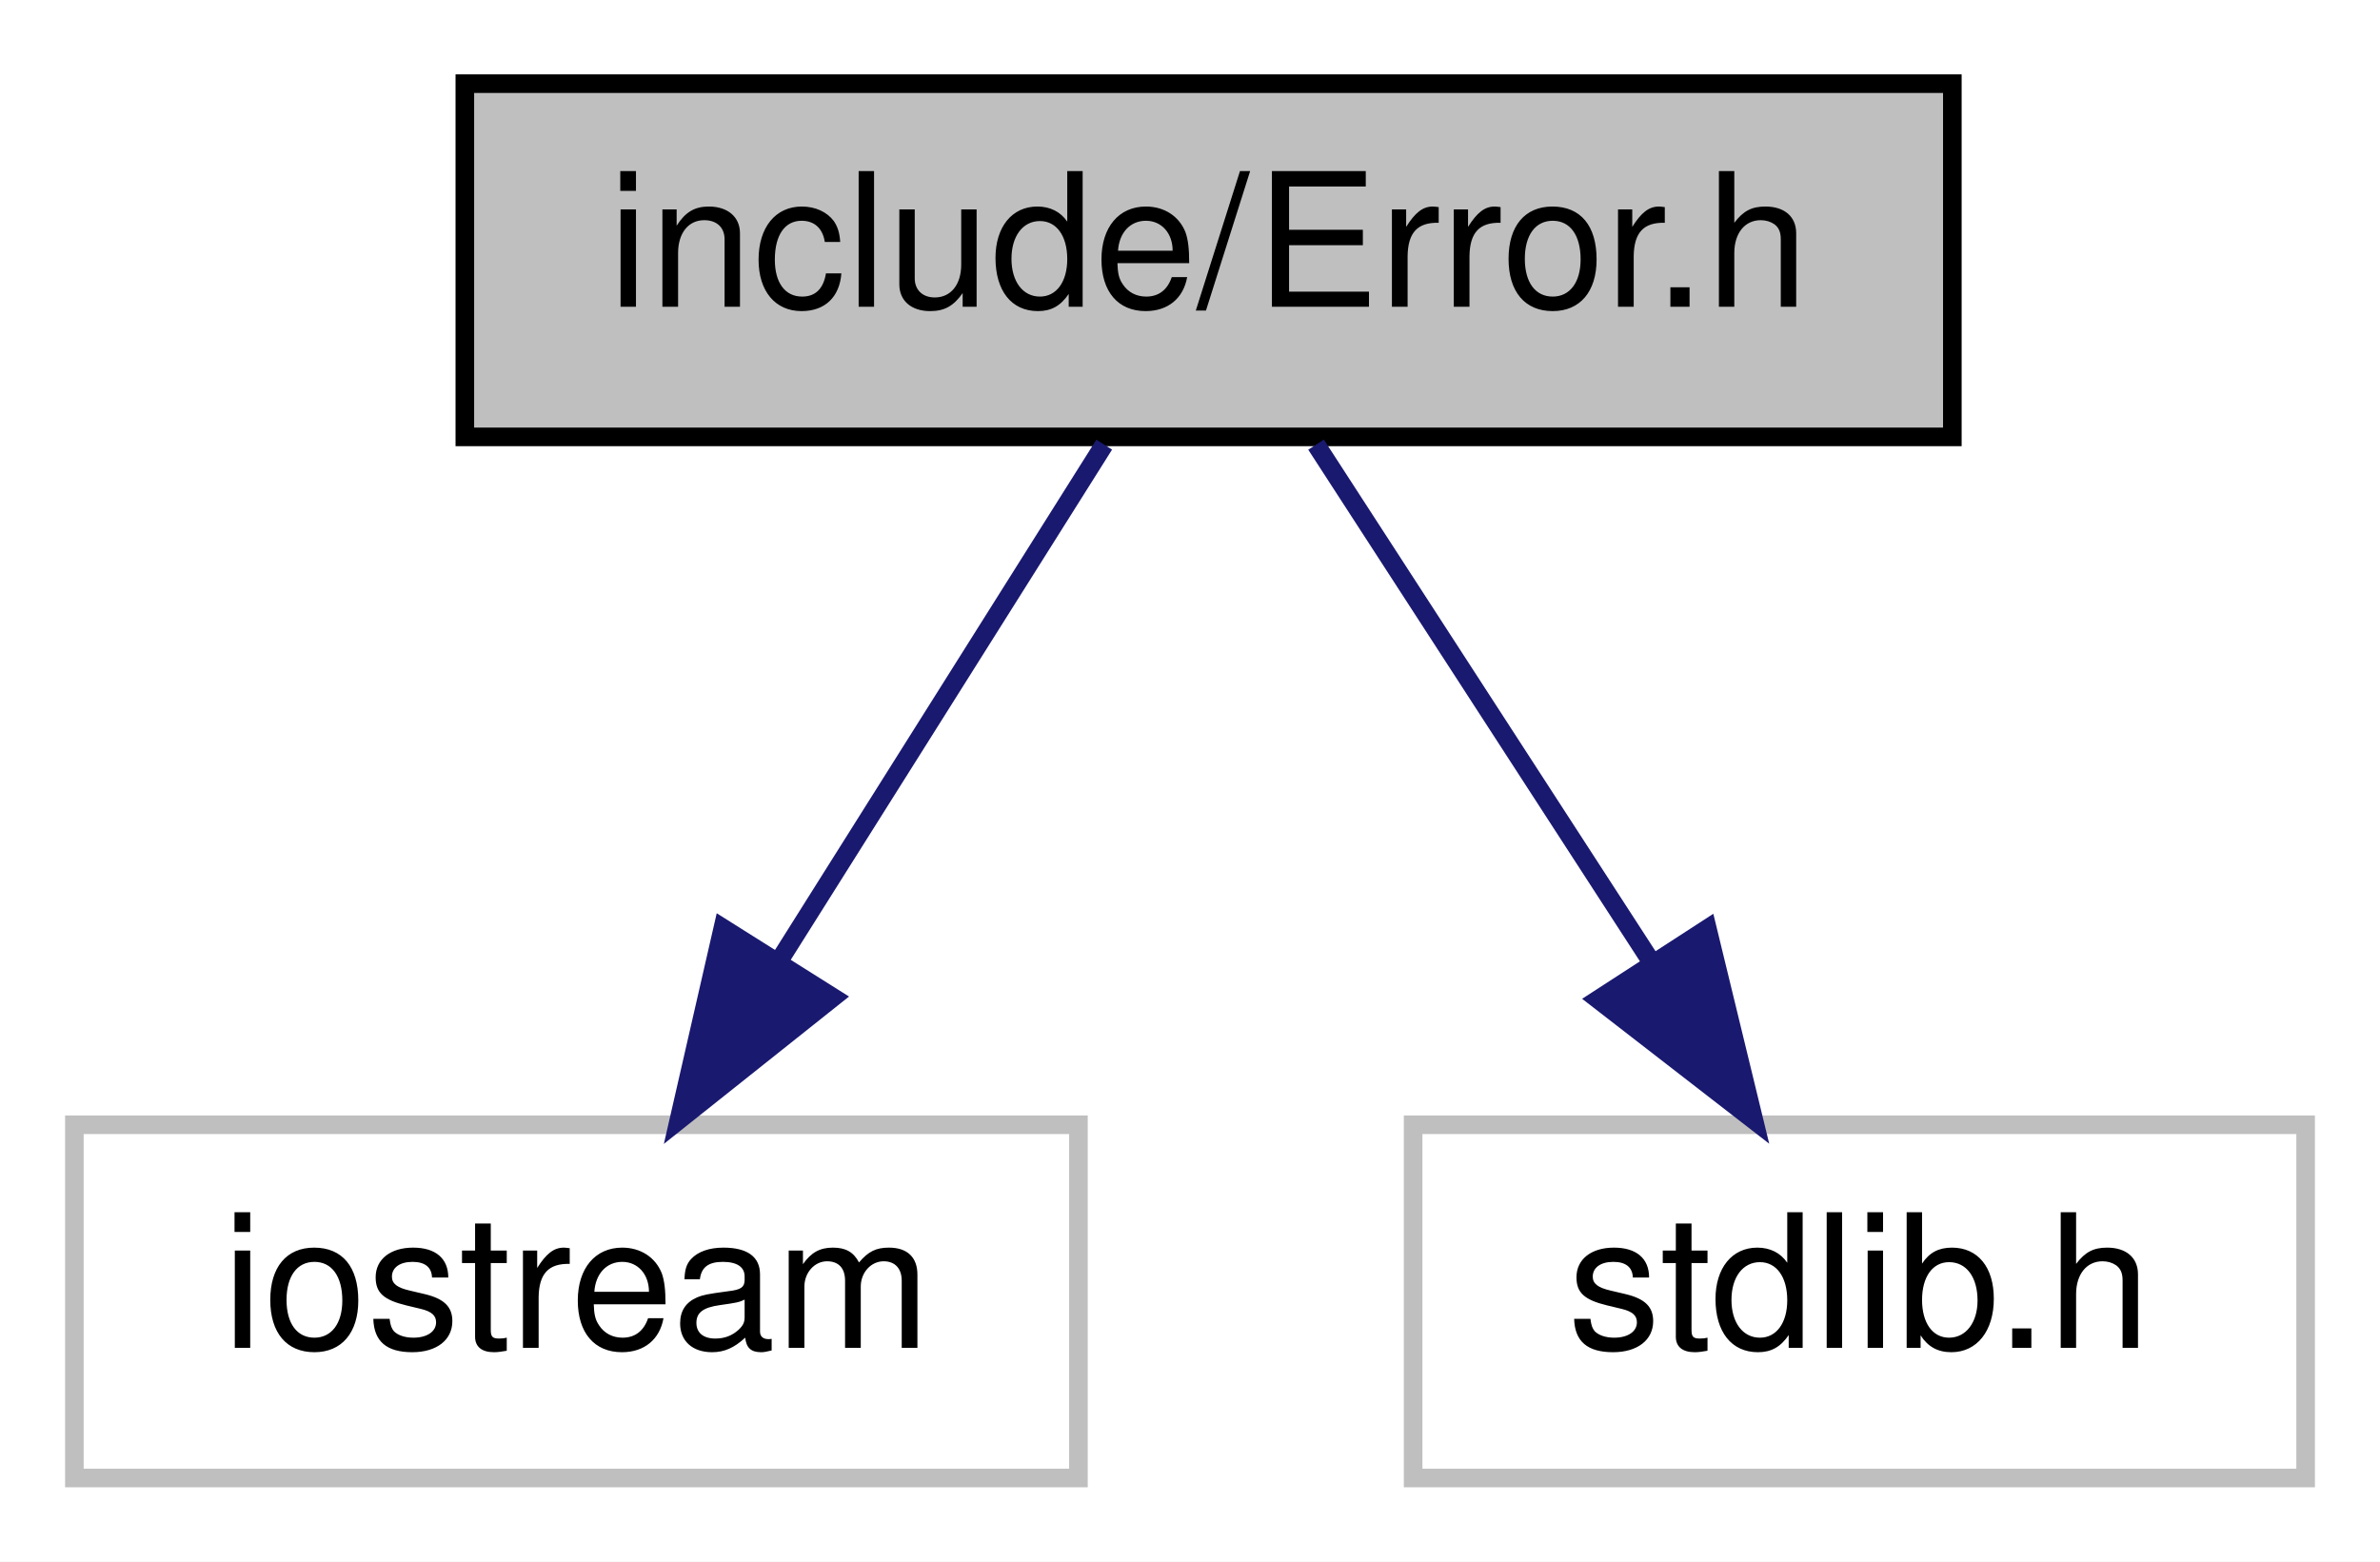
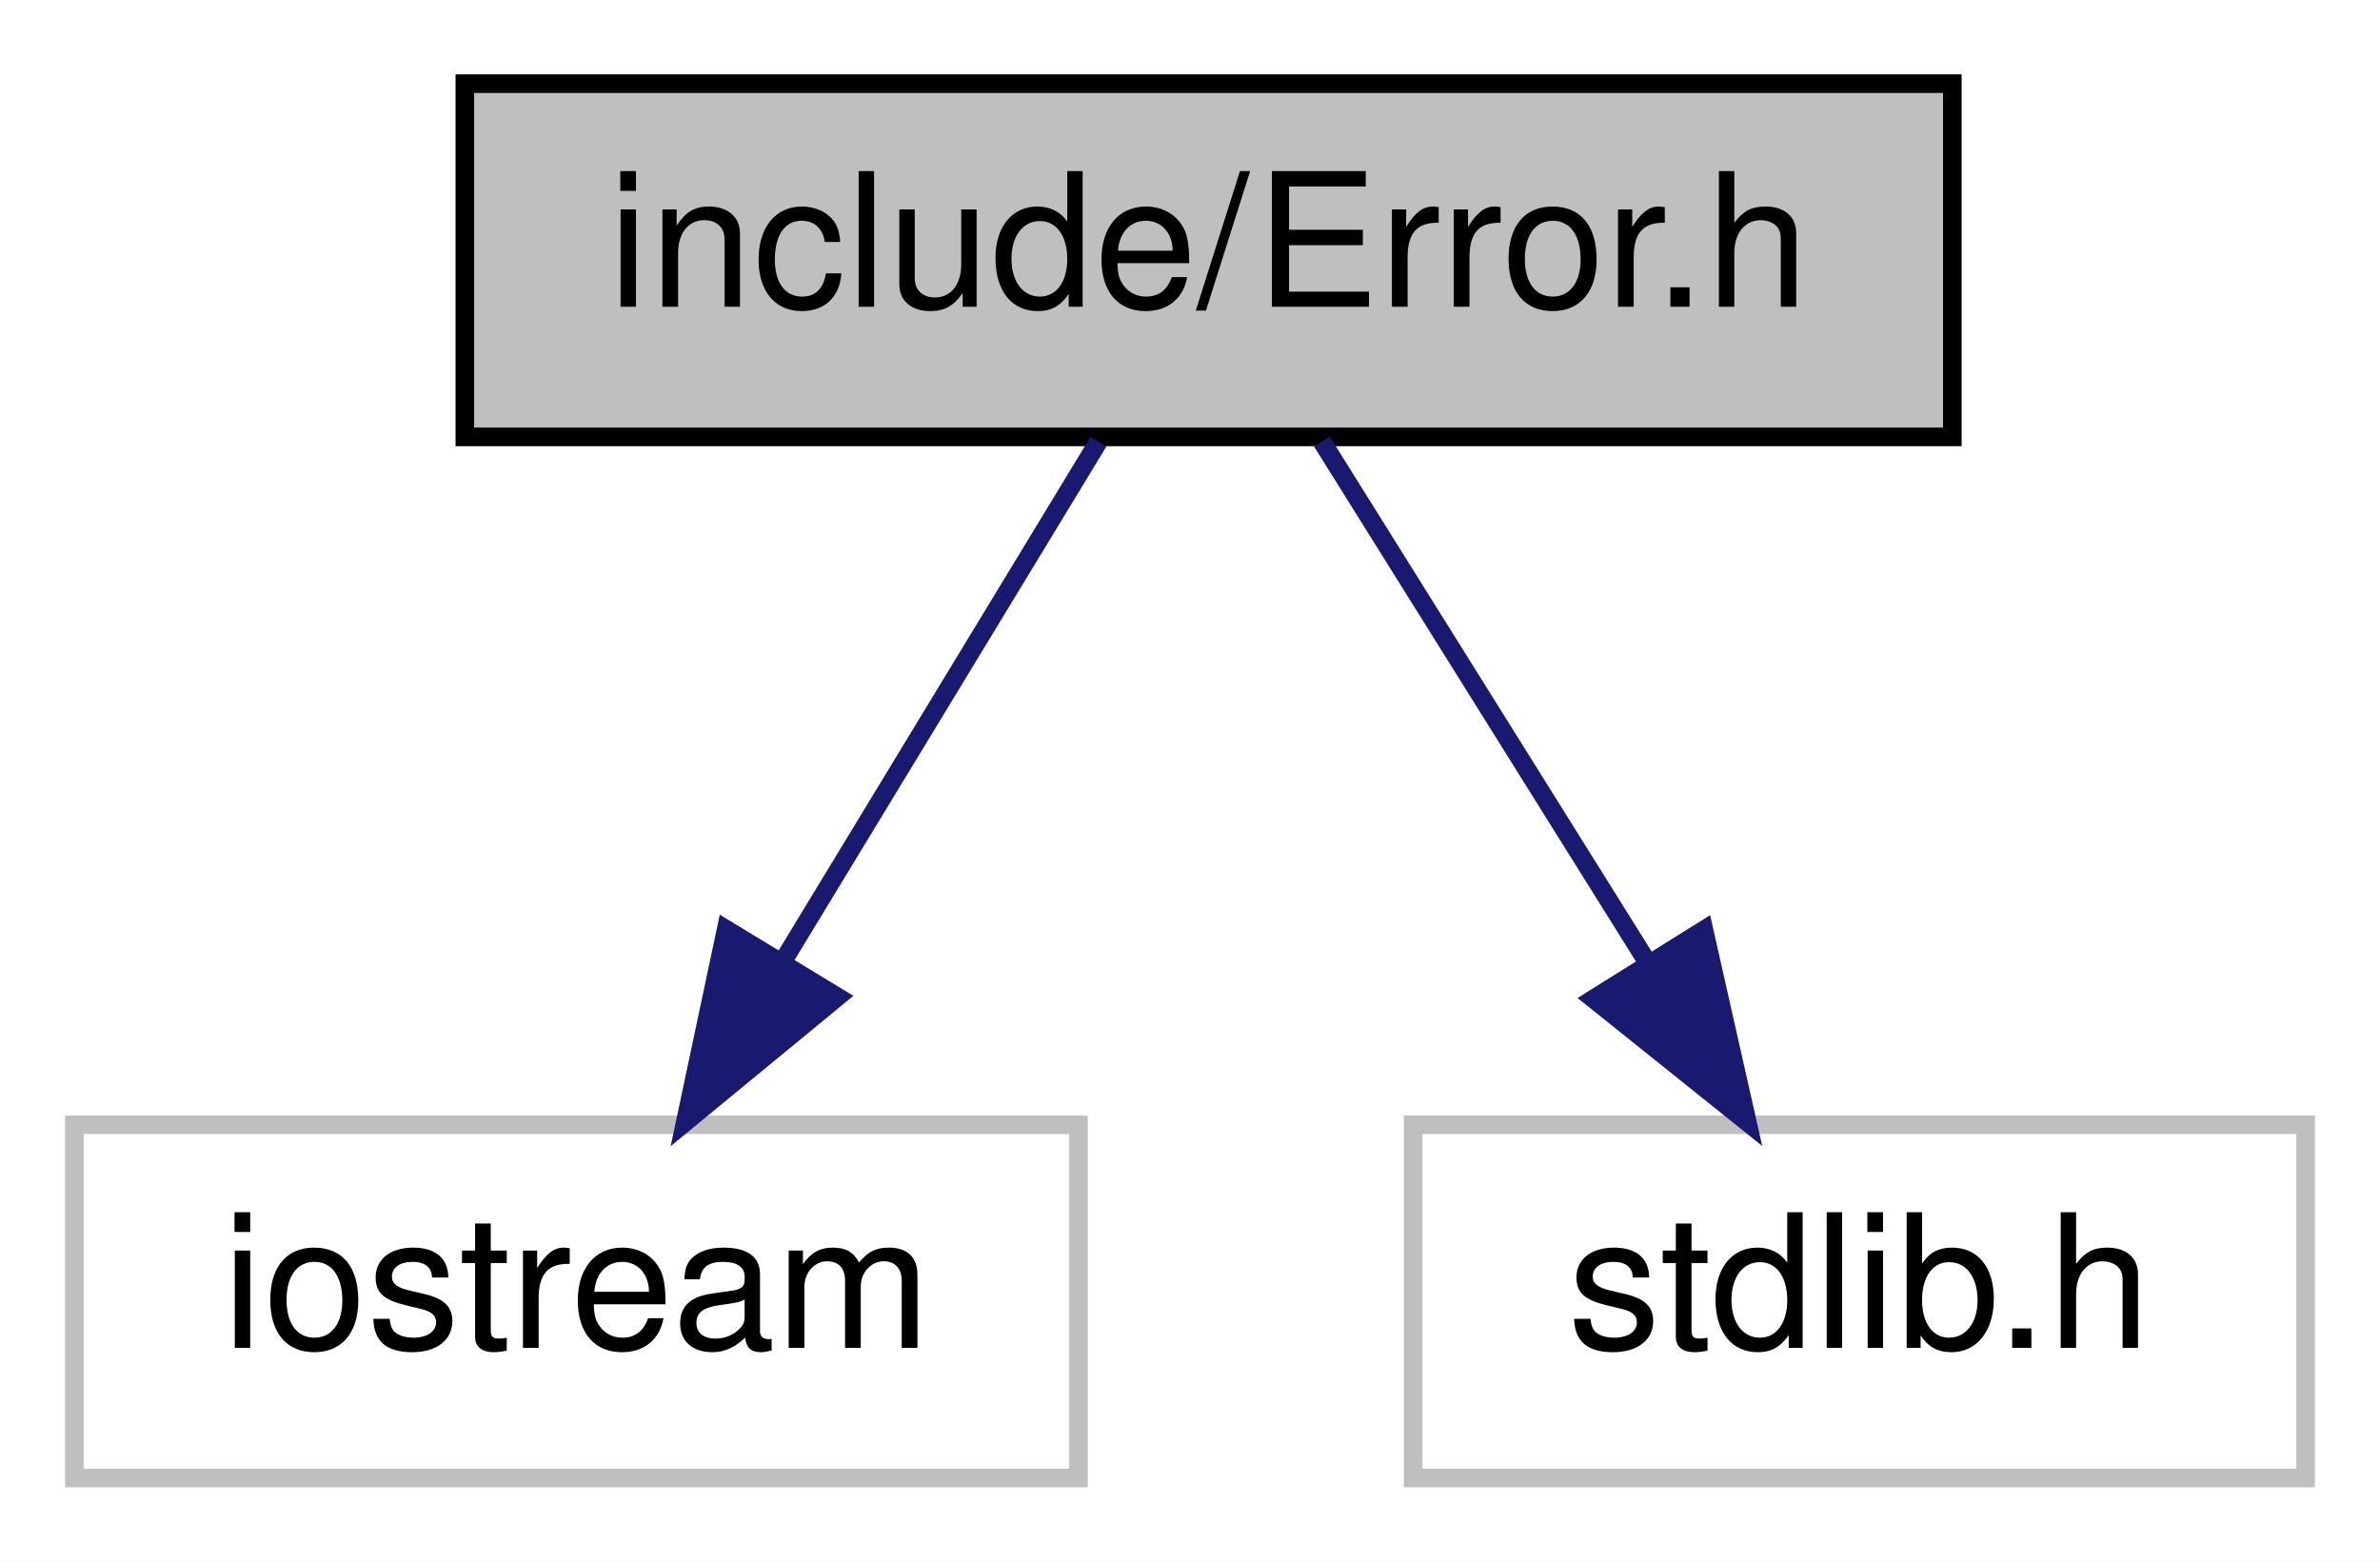
<svg xmlns="http://www.w3.org/2000/svg" width="128pt" height="84pt" viewBox="0.00 0.00 128.00 84.00">
  <g id="graph0" class="graph" transform="scale(1 1) rotate(0) translate(4 80)">
-     <polygon fill="white" stroke="none" points="-4,4 -4,-80 124,-80 124,4 -4,4" />
+     <polygon fill="#ffffff" stroke="transparent" points="-4,4 -4,-80 124,-80 124,4 -4,4" />
    <g id="node1" class="node">
-       <polygon fill="#bfbfbf" stroke="black" points="21,-56.5 21,-75.5 101,-75.5 101,-56.5 21,-56.5" />
-       <text text-anchor="middle" x="61" y="-63.5" font-family="Helvetica,sans-Serif" font-size="10.00">include/Error.h</text>
+       <polygon fill="#bfbfbf" stroke="#000000" points="21,-56.5 21,-75.5 101,-75.5 101,-56.5 21,-56.5" />
+       <text text-anchor="middle" x="61" y="-63.5" font-family="Helvetica,sans-Serif" font-size="10.00" fill="#000000">include/Error.h</text>
    </g>
    <g id="node2" class="node">
-       <polygon fill="white" stroke="#bfbfbf" points="0,-0.5 0,-19.5 54,-19.5 54,-0.5 0,-0.5" />
-       <text text-anchor="middle" x="27" y="-7.5" font-family="Helvetica,sans-Serif" font-size="10.00">iostream</text>
+       <polygon fill="#ffffff" stroke="#bfbfbf" points="0,-.5 0,-19.5 54,-19.5 54,-.5 0,-.5" />
+       <text text-anchor="middle" x="27" y="-7.5" font-family="Helvetica,sans-Serif" font-size="10.00" fill="#000000">iostream</text>
    </g>
    <g id="edge1" class="edge">
-       <path fill="none" stroke="midnightblue" d="M55.386,-56.083C50.633,-48.534 43.682,-37.495 37.848,-28.23" />
-       <polygon fill="midnightblue" stroke="midnightblue" points="40.8,-26.349 32.51,-19.751 34.876,-30.078 40.8,-26.349" />
+       <path fill="none" stroke="#191970" d="M55.078,-56.245C50.397,-48.537 43.733,-37.56 38.071,-28.235" />
+       <polygon fill="#191970" stroke="#191970" points="41.036,-26.374 32.855,-19.643 35.053,-30.007 41.036,-26.374" />
    </g>
    <g id="node3" class="node">
-       <polygon fill="white" stroke="#bfbfbf" points="72,-0.5 72,-19.5 120,-19.5 120,-0.5 72,-0.5" />
-       <text text-anchor="middle" x="96" y="-7.5" font-family="Helvetica,sans-Serif" font-size="10.00">stdlib.h</text>
+       <polygon fill="#ffffff" stroke="#bfbfbf" points="72,-.5 72,-19.5 120,-19.5 120,-.5 72,-.5" />
+       <text text-anchor="middle" x="96" y="-7.5" font-family="Helvetica,sans-Serif" font-size="10.00" fill="#000000">stdlib.h</text>
    </g>
    <g id="edge2" class="edge">
-       <path fill="none" stroke="midnightblue" d="M66.779,-56.083C71.672,-48.534 78.827,-37.495 84.833,-28.23" />
-       <polygon fill="midnightblue" stroke="midnightblue" points="87.826,-30.046 90.328,-19.751 81.952,-26.239 87.826,-30.046" />
+       <path fill="none" stroke="#191970" d="M67.097,-56.245C71.915,-48.537 78.775,-37.56 84.603,-28.235" />
+       <polygon fill="#191970" stroke="#191970" points="87.641,-29.978 89.973,-19.643 81.705,-26.268 87.641,-29.978" />
    </g>
  </g>
</svg>
